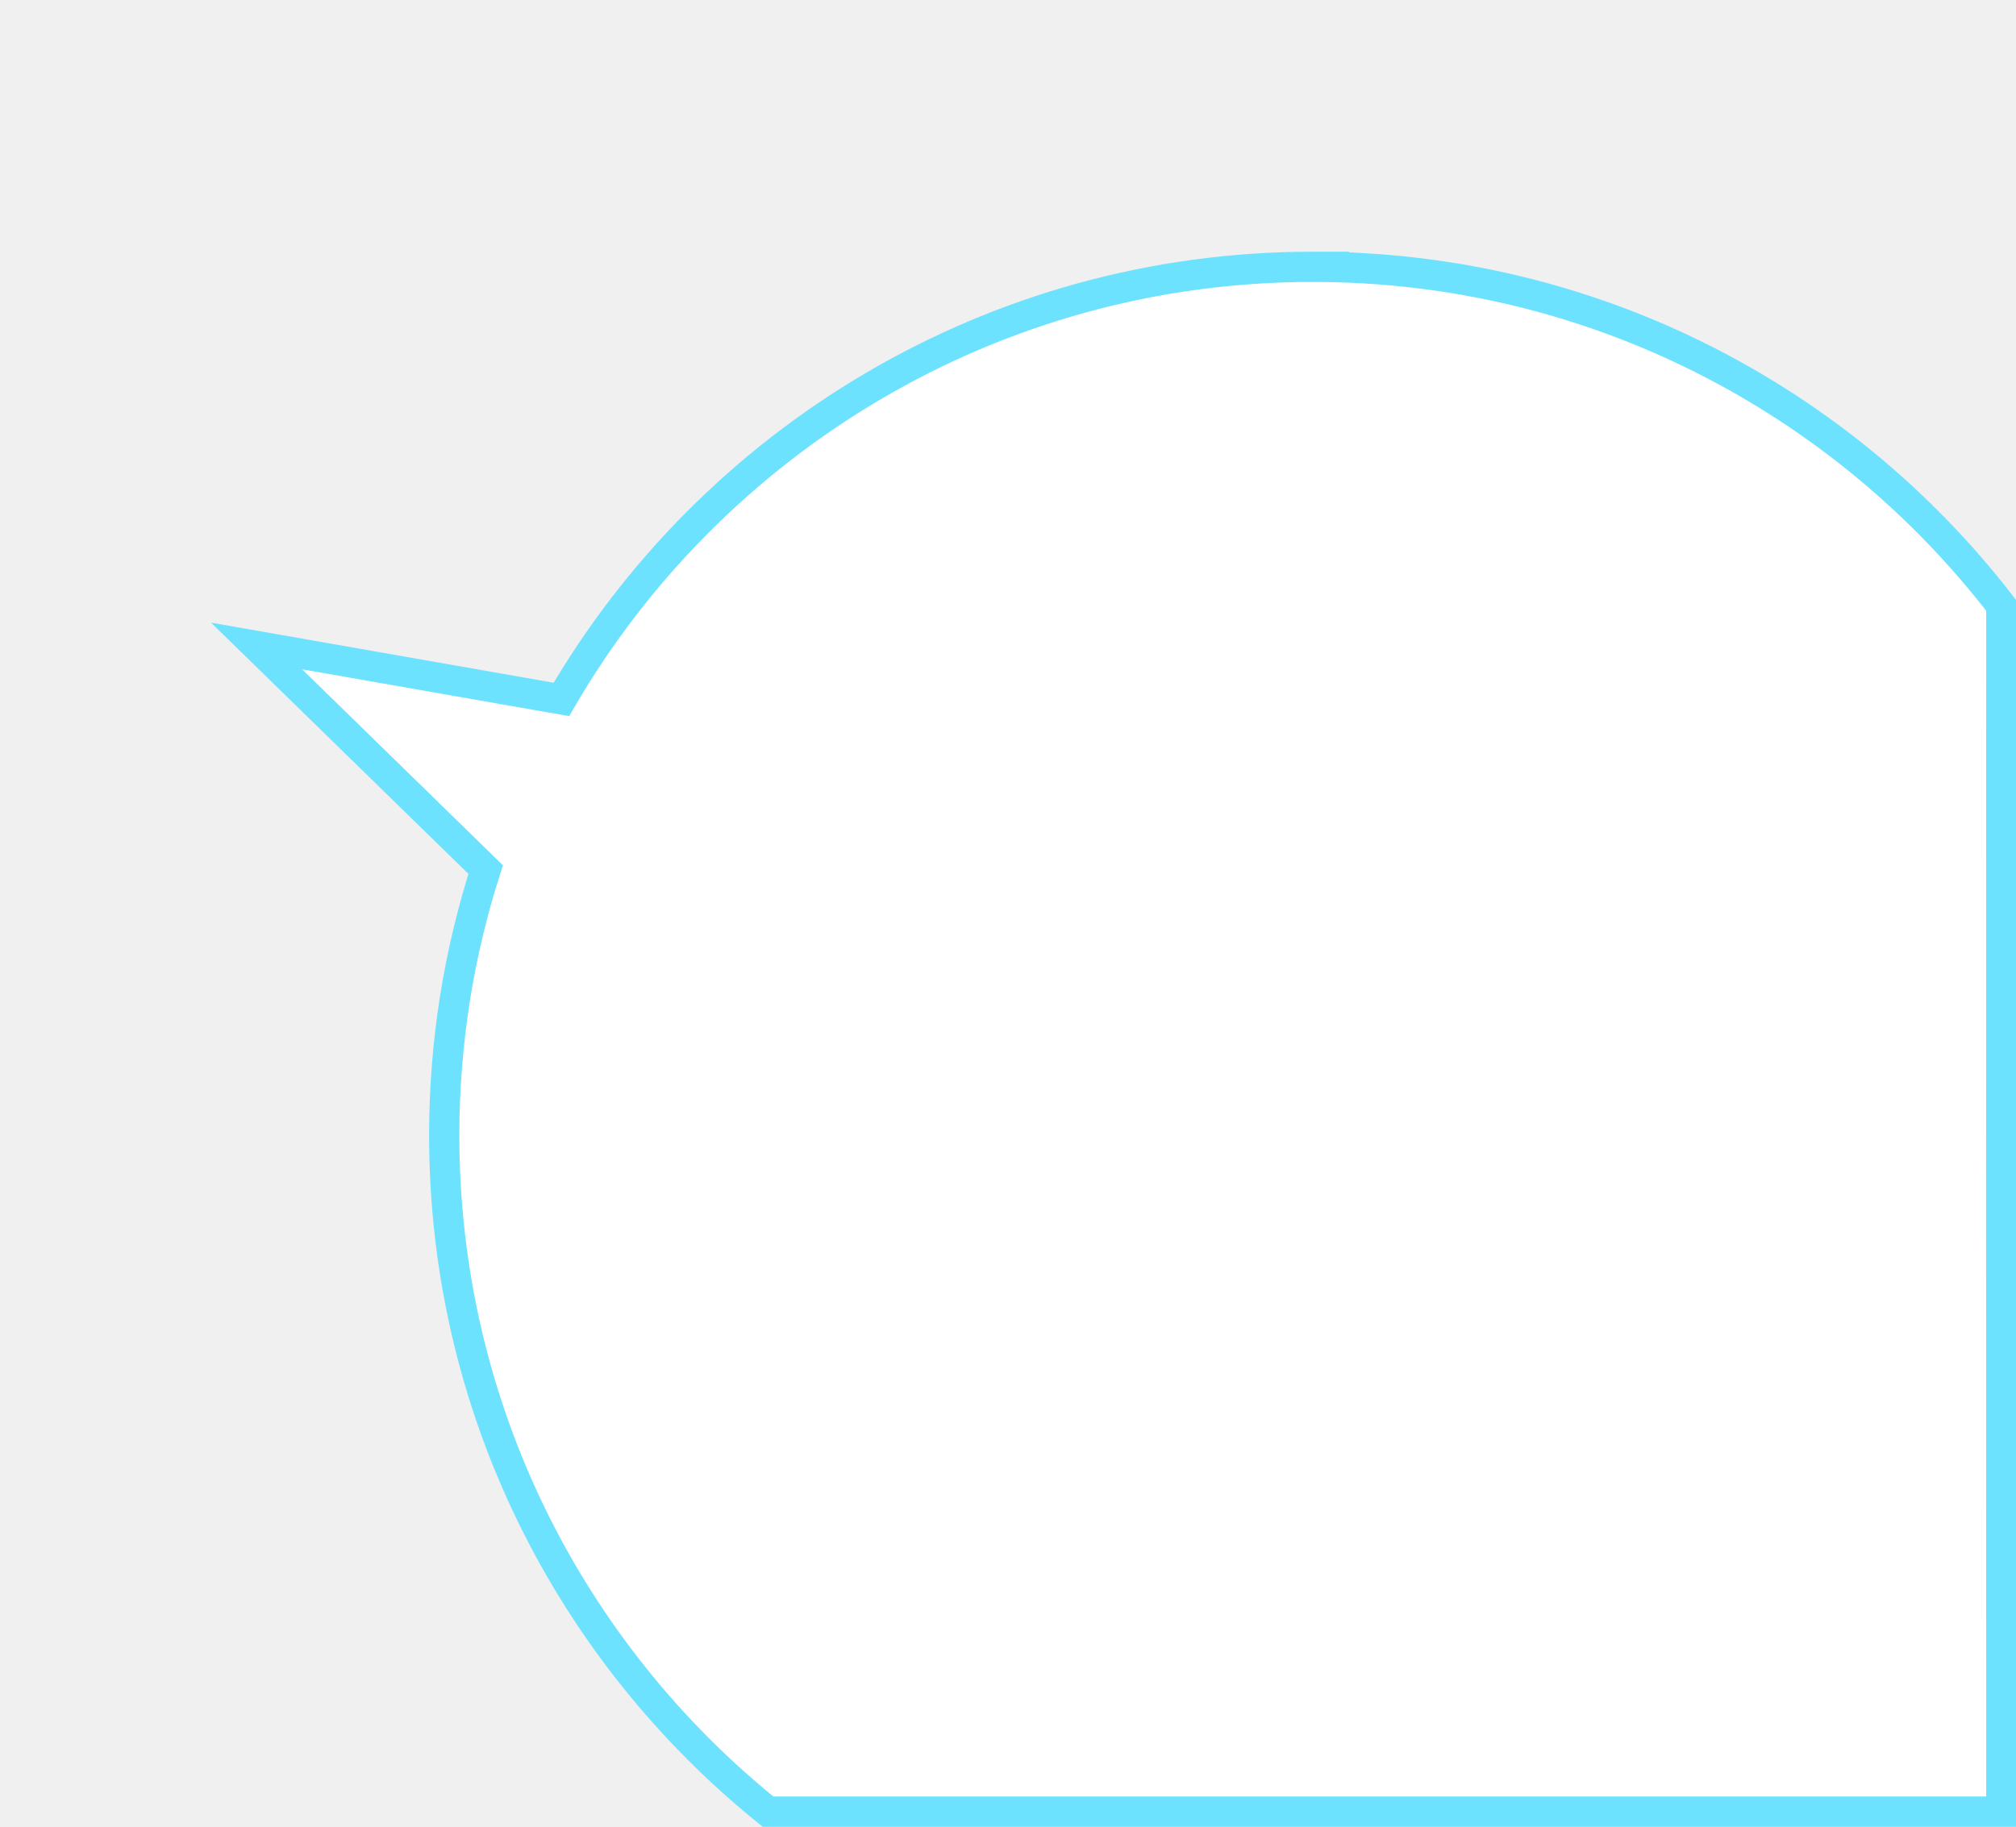
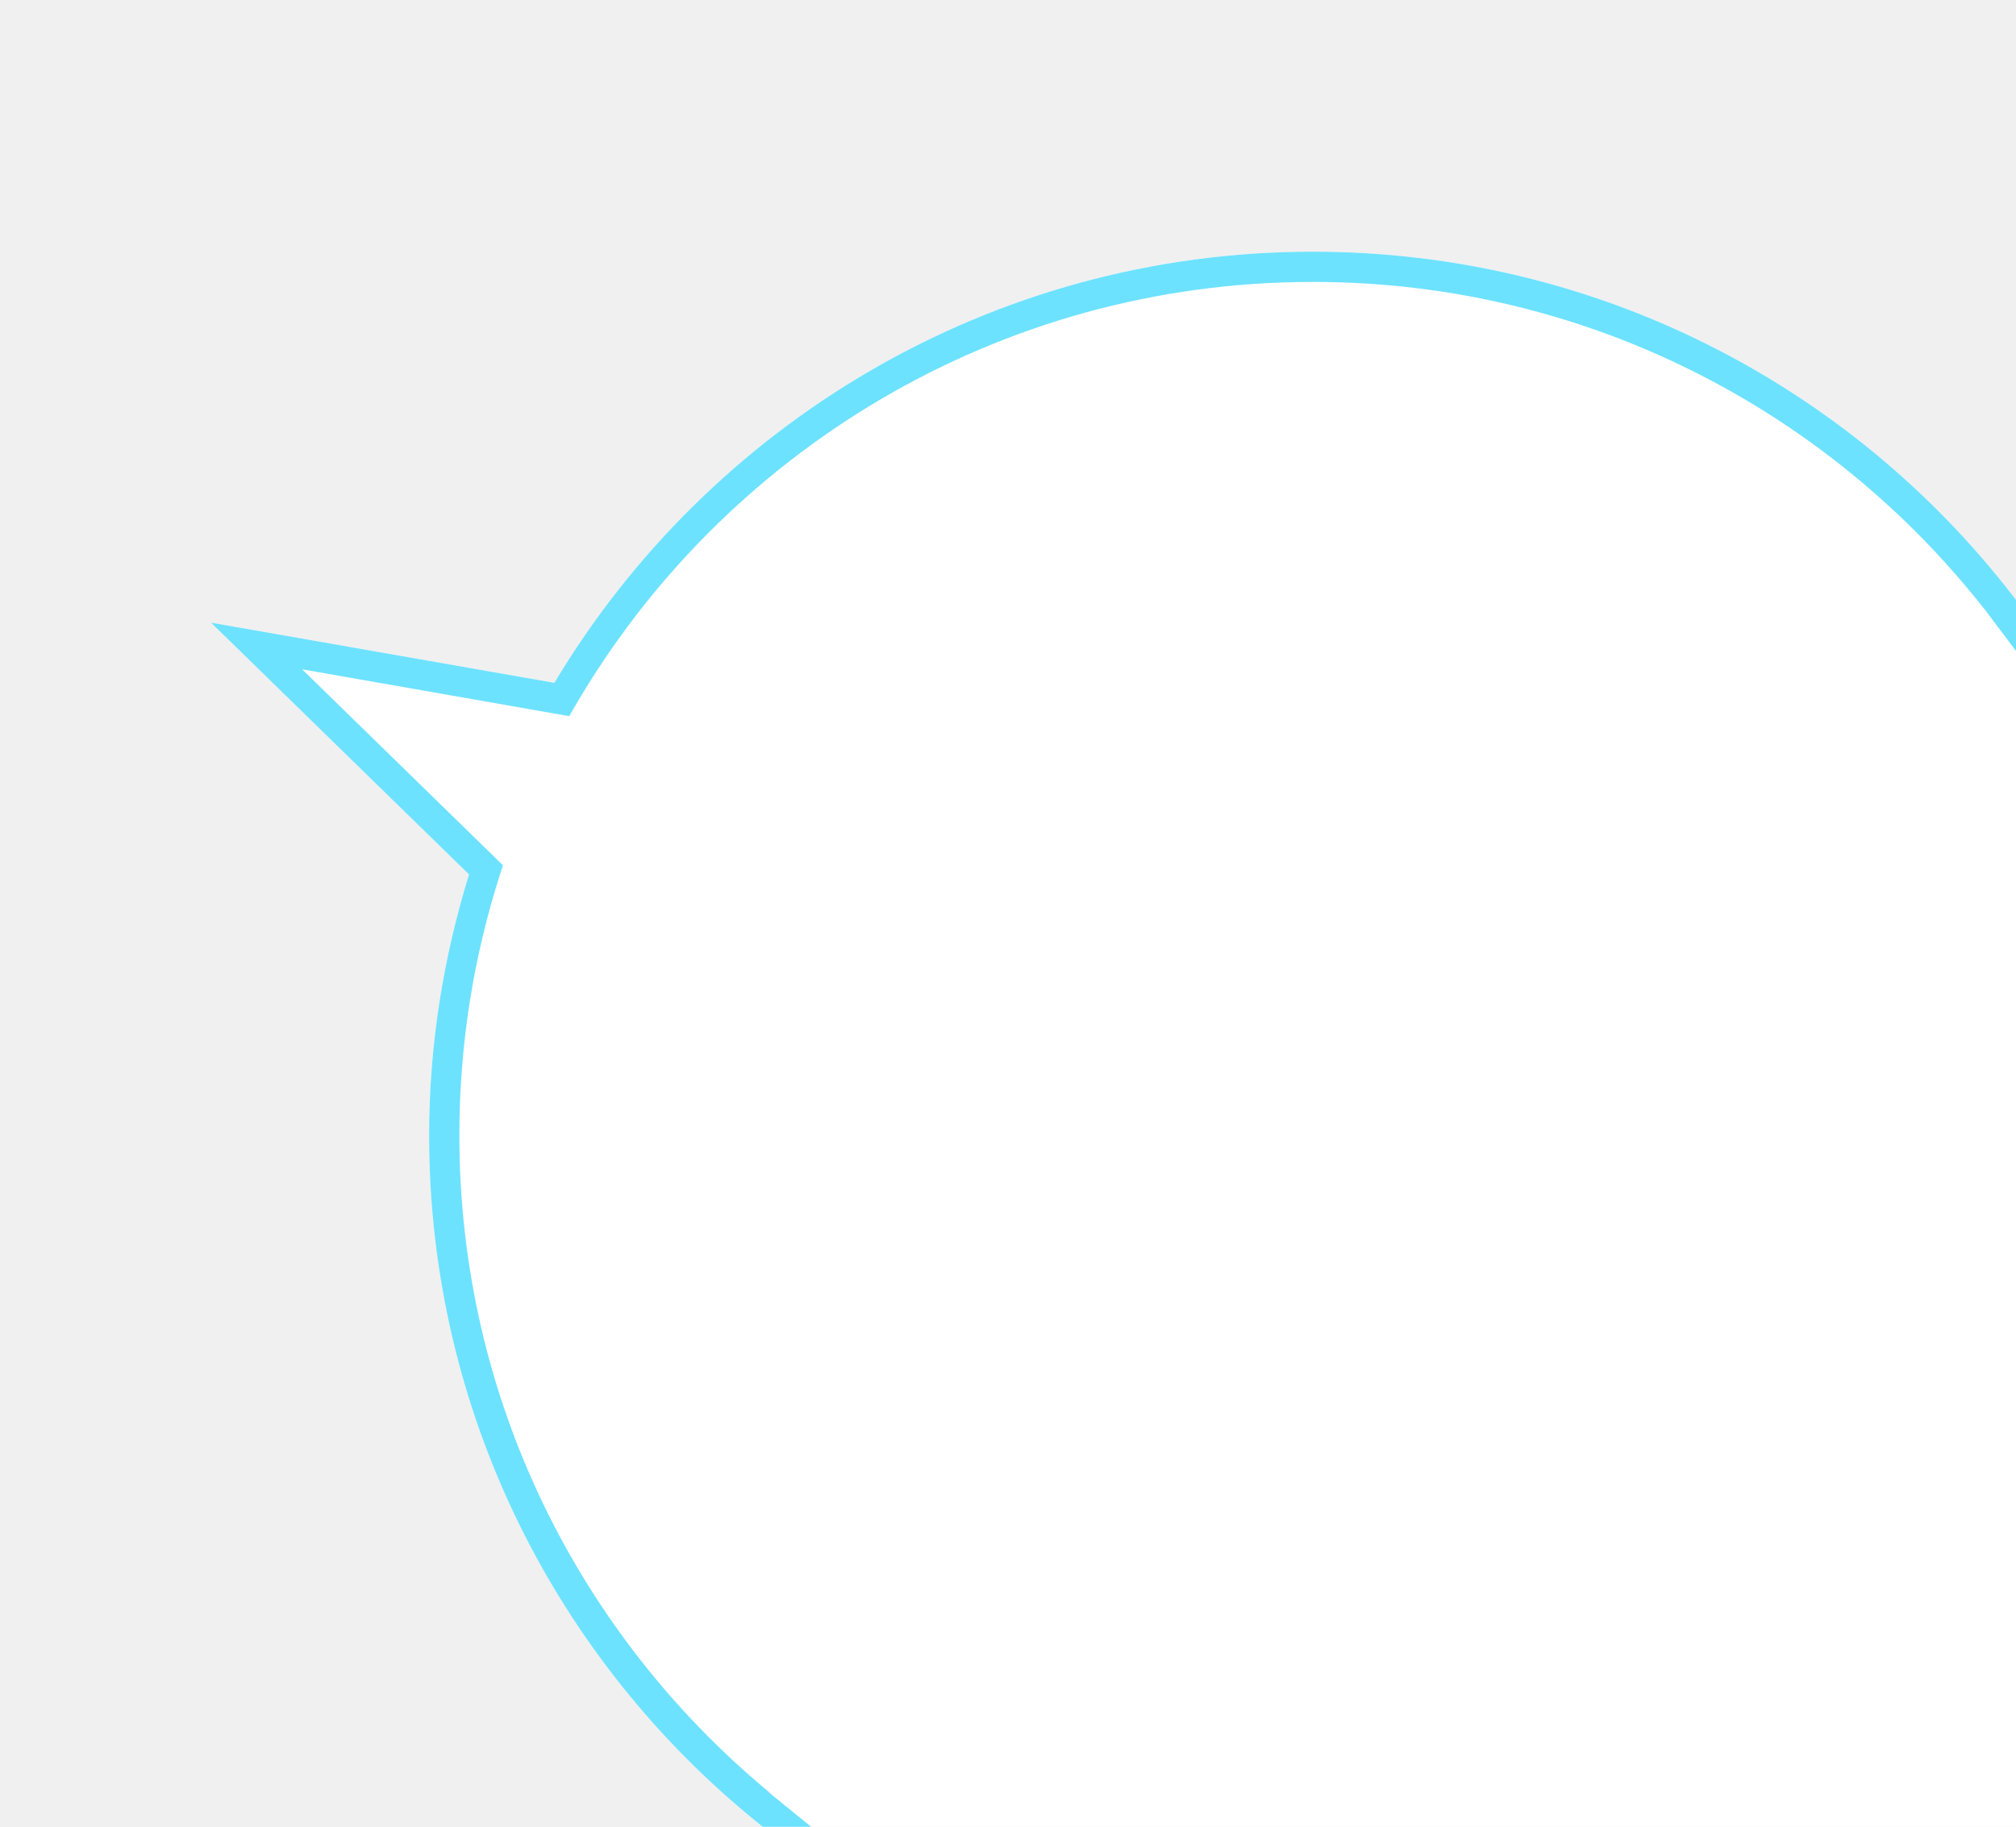
<svg xmlns="http://www.w3.org/2000/svg" xmlns:xlink="http://www.w3.org/1999/xlink" width="160" height="145" id="svg2" version="1.1" style="display:inline">
  <defs id="defs4">
    <linearGradient id="linearGradient8847">
      <stop id="stop8849" offset="0" style="stop-color:#ffffff;stop-opacity:1;" />
      <stop id="stop8851" offset="1" style="stop-color:#ffffff;stop-opacity:0;" />
    </linearGradient>
    <linearGradient id="linearGradient3906">
      <stop id="stop3908" offset="0" style="stop-color:#99264c;stop-opacity:1;" />
      <stop id="stop3910" offset="1" style="stop-color:#cc3366;stop-opacity:0;" />
    </linearGradient>
    <linearGradient id="linearGradient3143">
      <stop id="stop3145" offset="0" style="stop-color:#99264c;stop-opacity:1;" />
      <stop id="stop3147" offset="1" style="stop-color:#cc3366;stop-opacity:0;" />
    </linearGradient>
    <clipPath clipPathUnits="userSpaceOnUse" id="clipPath415">
      <path d="M 0,800 H 800 V 0 H 0 Z" id="path417" />
    </clipPath>
    <linearGradient xlink:href="#linearGradient3906" id="linearGradient3400" gradientUnits="userSpaceOnUse" gradientTransform="matrix(0.2131216,0,0,0.2131216,-545.7602,739.7592)" x1="882.799" y1="648.083" x2="866.074" y2="632.135" />
    <linearGradient xlink:href="#linearGradient8847" id="linearGradient3402" gradientUnits="userSpaceOnUse" gradientTransform="matrix(0.2131216,0,0,0.2131216,-545.7602,739.7592)" x1="889.312" y1="675.984" x2="854.608" y2="603.441" />
    <linearGradient xlink:href="#linearGradient3906" id="linearGradient3404" gradientUnits="userSpaceOnUse" gradientTransform="matrix(0.2173035,0,0,0.2173035,-436.7867,758.3052)" x1="1397.536" y1="546.687" x2="1347.024" y2="456.219" />
    <linearGradient xlink:href="#linearGradient8847" id="linearGradient3406" gradientUnits="userSpaceOnUse" gradientTransform="matrix(0.2173035,0,0,0.2173035,-436.7867,758.3052)" x1="1383.893" y1="532.63" x2="1311.885" y2="364.252" />
    <clipPath clipPathUnits="userSpaceOnUse" id="clipPath415-3">
      <path d="M 0,800 H 800 V 0 H 0 Z" id="path417-7" />
    </clipPath>
    <linearGradient xlink:href="#linearGradient3906-6" id="linearGradient3400-6" gradientUnits="userSpaceOnUse" gradientTransform="matrix(0.2131216,0,0,0.2131216,-545.7602,739.7592)" x1="882.799" y1="648.083" x2="866.074" y2="632.135" />
    <linearGradient id="linearGradient3906-6">
      <stop id="stop3908-0" offset="0" style="stop-color:#99264c;stop-opacity:1;" />
      <stop id="stop3910-5" offset="1" style="stop-color:#cc3366;stop-opacity:0;" />
    </linearGradient>
    <linearGradient xlink:href="#linearGradient8847-0" id="linearGradient3402-6" gradientUnits="userSpaceOnUse" gradientTransform="matrix(0.2131216,0,0,0.2131216,-545.7602,739.7592)" x1="889.312" y1="675.984" x2="854.608" y2="603.441" />
    <linearGradient id="linearGradient8847-0">
      <stop id="stop8849-9" offset="0" style="stop-color:#ffffff;stop-opacity:1;" />
      <stop id="stop8851-3" offset="1" style="stop-color:#ffffff;stop-opacity:0;" />
    </linearGradient>
    <linearGradient xlink:href="#linearGradient3906-6" id="linearGradient3404-5" gradientUnits="userSpaceOnUse" gradientTransform="matrix(0.2173035,0,0,0.2173035,-436.7867,758.3052)" x1="1397.536" y1="546.687" x2="1347.024" y2="456.219" />
    <linearGradient id="linearGradient4545">
      <stop id="stop4547" offset="0" style="stop-color:#99264c;stop-opacity:1;" />
      <stop id="stop4549" offset="1" style="stop-color:#cc3366;stop-opacity:0;" />
    </linearGradient>
    <linearGradient xlink:href="#linearGradient8847-0" id="linearGradient3406-6" gradientUnits="userSpaceOnUse" gradientTransform="matrix(0.2173035,0,0,0.2173035,-436.7867,758.3052)" x1="1383.893" y1="532.63" x2="1311.885" y2="364.252" />
    <mask maskUnits="userSpaceOnUse" id="mask4726">
      <rect style="color:#000000;display:inline;overflow:visible;visibility:visible;opacity:0.99;fill:#f366ff;fill-opacity:0.988;fill-rule:nonzero;stroke:none;stroke-width:2;marker:none;enable-background:accumulate" id="rect4728" width="640" height="480" x="0" y="572.362" ry="30" />
    </mask>
    <mask maskUnits="userSpaceOnUse" id="mask4748">
      <rect ry="30" y="572.362" x="0" height="480" width="640" id="rect4750" style="color:#000000;display:inline;overflow:visible;visibility:visible;fill:#ffffff;fill-opacity:0.988;fill-rule:nonzero;stroke:none;stroke-width:2;marker:none;enable-background:accumulate" />
    </mask>
    <clipPath clipPathUnits="userSpaceOnUse" id="clipPath415-3-5">
      <path d="M 0,800 H 800 V 0 H 0 Z" id="path417-7-1" />
    </clipPath>
    <linearGradient id="linearGradient3906-6-9">
      <stop id="stop3908-0-7" offset="0" style="stop-color:#99264c;stop-opacity:1;" />
      <stop id="stop3910-5-7" offset="1" style="stop-color:#cc3366;stop-opacity:0;" />
    </linearGradient>
    <linearGradient id="linearGradient5333">
      <stop id="stop5335" offset="0" style="stop-color:#99264c;stop-opacity:1;" />
      <stop id="stop5337" offset="1" style="stop-color:#cc3366;stop-opacity:0;" />
    </linearGradient>
    <linearGradient xlink:href="#linearGradient3906-6" id="linearGradient5496" gradientUnits="userSpaceOnUse" gradientTransform="matrix(0.2131216,0,0,0.2131216,-545.7602,739.7592)" x1="882.799" y1="648.083" x2="866.074" y2="632.135" />
    <linearGradient xlink:href="#linearGradient8847-0" id="linearGradient5498" gradientUnits="userSpaceOnUse" gradientTransform="matrix(0.2131216,0,0,0.2131216,-545.7602,739.7592)" x1="889.312" y1="675.984" x2="854.608" y2="603.441" />
    <linearGradient xlink:href="#linearGradient3906-6" id="linearGradient5500" gradientUnits="userSpaceOnUse" gradientTransform="matrix(0.2173035,0,0,0.2173035,-436.7867,758.3052)" x1="1397.536" y1="546.687" x2="1347.024" y2="456.219" />
    <linearGradient xlink:href="#linearGradient8847-0" id="linearGradient5502" gradientUnits="userSpaceOnUse" gradientTransform="matrix(0.2173035,0,0,0.2173035,-436.7867,758.3052)" x1="1383.893" y1="532.63" x2="1311.885" y2="364.252" />
    <linearGradient xlink:href="#linearGradient3906-6" id="linearGradient5506" gradientUnits="userSpaceOnUse" gradientTransform="matrix(0.2131216,0,0,0.2131216,-545.7602,739.7592)" x1="882.799" y1="648.083" x2="866.074" y2="632.135" />
    <linearGradient xlink:href="#linearGradient8847-0" id="linearGradient5508" gradientUnits="userSpaceOnUse" gradientTransform="matrix(0.2131216,0,0,0.2131216,-545.7602,739.7592)" x1="889.312" y1="675.984" x2="854.608" y2="603.441" />
    <linearGradient xlink:href="#linearGradient3906-6" id="linearGradient5510" gradientUnits="userSpaceOnUse" gradientTransform="matrix(0.2173035,0,0,0.2173035,-436.7867,758.3052)" x1="1397.536" y1="546.687" x2="1347.024" y2="456.219" />
    <linearGradient xlink:href="#linearGradient8847-0" id="linearGradient5512" gradientUnits="userSpaceOnUse" gradientTransform="matrix(0.2173035,0,0,0.2173035,-436.7867,758.3052)" x1="1383.893" y1="532.63" x2="1311.885" y2="364.252" />
    <linearGradient xlink:href="#linearGradient3906" id="linearGradient3592" gradientUnits="userSpaceOnUse" gradientTransform="matrix(0.2131216,0,0,0.2131216,-545.7602,739.7592)" x1="882.799" y1="648.083" x2="866.074" y2="632.135" />
    <linearGradient xlink:href="#linearGradient8847" id="linearGradient3594" gradientUnits="userSpaceOnUse" gradientTransform="matrix(0.2131216,0,0,0.2131216,-545.7602,739.7592)" x1="889.312" y1="675.984" x2="854.608" y2="603.441" />
    <linearGradient xlink:href="#linearGradient3906" id="linearGradient3596" gradientUnits="userSpaceOnUse" gradientTransform="matrix(0.2173035,0,0,0.2173035,-436.7867,758.3052)" x1="1397.536" y1="546.687" x2="1347.024" y2="456.219" />
    <linearGradient xlink:href="#linearGradient8847" id="linearGradient3598" gradientUnits="userSpaceOnUse" gradientTransform="matrix(0.2173035,0,0,0.2173035,-436.7867,758.3052)" x1="1383.893" y1="532.63" x2="1311.885" y2="364.252" />
    <linearGradient xlink:href="#linearGradient3906" id="linearGradient3600" gradientUnits="userSpaceOnUse" gradientTransform="matrix(0.2131216,0,0,0.2131216,-545.7602,739.7592)" x1="882.799" y1="648.083" x2="866.074" y2="632.135" />
    <linearGradient xlink:href="#linearGradient8847" id="linearGradient3602" gradientUnits="userSpaceOnUse" gradientTransform="matrix(0.2131216,0,0,0.2131216,-545.7602,739.7592)" x1="889.312" y1="675.984" x2="854.608" y2="603.441" />
    <linearGradient xlink:href="#linearGradient3906" id="linearGradient3604" gradientUnits="userSpaceOnUse" gradientTransform="matrix(0.2173035,0,0,0.2173035,-436.7867,758.3052)" x1="1397.536" y1="546.687" x2="1347.024" y2="456.219" />
    <linearGradient xlink:href="#linearGradient8847" id="linearGradient3606" gradientUnits="userSpaceOnUse" gradientTransform="matrix(0.2173035,0,0,0.2173035,-436.7867,758.3052)" x1="1383.893" y1="532.63" x2="1311.885" y2="364.252" />
    <clipPath clipPathUnits="userSpaceOnUse" id="clipPath415-3-5-5">
      <path d="M 0,800 H 800 V 0 H 0 Z" id="path417-7-1-8" />
    </clipPath>
    <linearGradient id="linearGradient3906-6-9-0">
      <stop id="stop3908-0-7-4" offset="0" style="stop-color:#99264c;stop-opacity:1;" />
      <stop id="stop3910-5-7-6" offset="1" style="stop-color:#cc3366;stop-opacity:0;" />
    </linearGradient>
    <linearGradient id="linearGradient3653">
      <stop id="stop3655" offset="0" style="stop-color:#99264c;stop-opacity:1;" />
      <stop id="stop3657" offset="1" style="stop-color:#cc3366;stop-opacity:0;" />
    </linearGradient>
    <clipPath clipPathUnits="userSpaceOnUse" id="clipPath415-2">
      <path d="M 0,800 H 800 V 0 H 0 Z" id="path417-4" />
    </clipPath>
    <linearGradient id="linearGradient3906-7">
      <stop id="stop3908-6" offset="0" style="stop-color:#99264c;stop-opacity:1;" />
      <stop id="stop3910-55" offset="1" style="stop-color:#cc3366;stop-opacity:0;" />
    </linearGradient>
    <linearGradient id="linearGradient4739">
      <stop id="stop4741" offset="0" style="stop-color:#99264c;stop-opacity:1;" />
      <stop id="stop4743" offset="1" style="stop-color:#cc3366;stop-opacity:0;" />
    </linearGradient>
    <clipPath clipPathUnits="userSpaceOnUse" id="clipPath415-3-5-5-8">
      <path d="M 0,800 H 800 V 0 H 0 Z" id="path417-7-1-8-1" />
    </clipPath>
    <linearGradient id="linearGradient3906-6-9-0-8">
      <stop id="stop3908-0-7-4-0" offset="0" style="stop-color:#99264c;stop-opacity:1;" />
      <stop id="stop3910-5-7-6-6" offset="1" style="stop-color:#cc3366;stop-opacity:0;" />
    </linearGradient>
    <linearGradient id="linearGradient3631">
      <stop id="stop3633" offset="0" style="stop-color:#99264c;stop-opacity:1;" />
      <stop id="stop3635" offset="1" style="stop-color:#cc3366;stop-opacity:0;" />
    </linearGradient>
    <clipPath clipPathUnits="userSpaceOnUse" id="clipPath415-3-5-5-8-3">
      <path d="M 0,800 H 800 V 0 H 0 Z" id="path417-7-1-8-1-1" />
    </clipPath>
    <linearGradient id="linearGradient2465">
      <stop id="stop2467" offset="0" style="stop-color:#ff00cc;stop-opacity:0;" />
      <stop id="stop2469" offset="1" style="stop-color:#7f2666;stop-opacity:0.84;" />
    </linearGradient>
    <linearGradient id="linearGradient2465-1">
      <stop id="stop2467-2" offset="0" style="stop-color:#ff00cc;stop-opacity:0;" />
      <stop id="stop2469-2" offset="1" style="stop-color:#7f2666;stop-opacity:0.84;" />
    </linearGradient>
    <clipPath clipPathUnits="userSpaceOnUse" id="clipPath415-3-5-5-4">
      <path d="M 0,800 H 800 V 0 H 0 Z" id="path417-7-1-8-7" />
    </clipPath>
    <linearGradient id="linearGradient3906-6-9-0-9">
      <stop id="stop3908-0-7-4-8" offset="0" style="stop-color:#99264c;stop-opacity:1;" />
      <stop id="stop3910-5-7-6-2" offset="1" style="stop-color:#cc3366;stop-opacity:0;" />
    </linearGradient>
    <linearGradient id="linearGradient4767">
      <stop id="stop4769" offset="0" style="stop-color:#99264c;stop-opacity:1;" />
      <stop id="stop4771" offset="1" style="stop-color:#cc3366;stop-opacity:0;" />
    </linearGradient>
  </defs>
  <g style="display:inline" id="g3468" transform="translate(0,-215)">
    <rect ry="0" y="215" x="7.3115029e-06" height="145" width="160" id="rect3470" style="color:#000000;display:inline;overflow:visible;visibility:visible;opacity:0.07;fill:none;stroke:none;stroke-width:2.4;marker:none;enable-background:accumulate" />
-     <path style="display:inline;overflow:visible;visibility:visible;fill:#ffffff;fill-opacity:1;stroke:#6ce2ff;stroke-width:2.4;stroke-miterlimit:4;stroke-dasharray:none;stroke-opacity:1;marker:none;enable-background:accumulate" d="m 104.198,236.178 c -25.461,0 -47.701,13.811 -59.642,34.341 l -24.193,-4.243 18.183,17.751 c -2.134,6.648 -3.29,13.736 -3.29,21.093 0,21.698 10.031,41.047 25.699,53.685 h 97.88 c -0.017,-31.433 -9e-4,-63.91 -9e-4,-95.732 -12.605,-16.357 -32.389,-26.894 -54.637,-26.894 z" id="path3472" />
+     <path style="color:#000000;font-style:normal;font-variant:normal;font-weight:normal;font-stretch:normal;font-size:medium;line-height:normal;font-family:sans-serif;font-variant-ligatures:normal;font-variant-position:normal;font-variant-caps:normal;font-variant-numeric:normal;font-variant-alternates:normal;font-feature-settings:normal;text-indent:0;text-align:start;text-decoration:none;text-decoration-line:none;text-decoration-style:solid;text-decoration-color:#000000;letter-spacing:normal;word-spacing:normal;text-transform:none;writing-mode:lr-tb;direction:ltr;text-orientation:mixed;dominant-baseline:auto;baseline-shift:baseline;text-anchor:start;white-space:normal;shape-padding:0;clip-rule:nonzero;display:inline;overflow:visible;visibility:visible;opacity:1;isolation:auto;mix-blend-mode:normal;color-interpolation:sRGB;color-interpolation-filters:linearRGB;solid-color:#000000;solid-opacity:1;vector-effect:none;fill:#ffffff;fill-opacity:1;fill-rule:nonzero;stroke:none;stroke-width:2.4;stroke-linecap:butt;stroke-linejoin:miter;stroke-miterlimit:4;stroke-dasharray:none;stroke-dashoffset:0;stroke-opacity:1;marker:none;color-rendering:auto;image-rendering:auto;shape-rendering:auto;text-rendering:auto;enable-background:accumulate" d="m 104.199,234.979 c -25.587,0 -47.951,13.746 -60.201,34.223 l -27.25,-4.777 20.477,19.988 c -2.024,6.552 -3.168,13.493 -3.168,20.707 0,22.068 10.207,41.763 26.146,54.619 l 0.33,0.266 h 99.504 v -1.201 c -0.017,-31.432 -0.002,-63.908 -0.002,-95.73 v -0.408 l -0.25,-0.324 C 146.961,245.7 126.827,234.979 104.199,234.979 Z" id="path972" />
+     <path style="color:#000000;font-style:normal;font-variant:normal;font-weight:normal;font-stretch:normal;font-size:medium;line-height:normal;font-family:sans-serif;font-variant-ligatures:normal;font-variant-position:normal;font-variant-caps:normal;font-variant-numeric:normal;font-variant-alternates:normal;font-feature-settings:normal;text-indent:0;text-align:start;text-decoration:none;text-decoration-line:none;text-decoration-style:solid;text-decoration-color:#000000;letter-spacing:normal;word-spacing:normal;text-transform:none;writing-mode:lr-tb;direction:ltr;text-orientation:mixed;dominant-baseline:auto;baseline-shift:baseline;text-anchor:start;white-space:normal;shape-padding:0;clip-rule:nonzero;display:inline;overflow:visible;visibility:visible;opacity:1;isolation:auto;mix-blend-mode:normal;color-interpolation:sRGB;color-interpolation-filters:linearRGB;solid-color:#000000;solid-opacity:1;vector-effect:none;fill:#f366ff;fill-opacity:0.988;fill-rule:nonzero;stroke:none;stroke-width:2.4;stroke-linecap:butt;stroke-linejoin:miter;stroke-miterlimit:4;stroke-dasharray:none;stroke-dashoffset:0;stroke-opacity:1;marker:none;color-rendering:auto;image-rendering:auto;shape-rendering:auto;text-rendering:auto;enable-background:accumulate" d="m 157.5,263.361 c 0.019,0.024 0.042,0.044 0.061,0.068 -0.023,-0.03 -0.034,-0.044 -0.057,-0.074 z" id="path1118" />
+     <path style="color:#000000;font-style:normal;font-variant:normal;font-weight:normal;font-stretch:normal;font-size:medium;line-height:normal;font-family:sans-serif;font-variant-ligatures:normal;font-variant-position:normal;font-variant-caps:normal;font-variant-numeric:normal;font-variant-alternates:normal;font-feature-settings:normal;text-indent:0;text-align:start;text-decoration:none;text-decoration-line:none;text-decoration-style:solid;text-decoration-color:#000000;letter-spacing:normal;word-spacing:normal;text-transform:none;writing-mode:lr-tb;direction:ltr;text-orientation:mixed;dominant-baseline:auto;baseline-shift:baseline;text-anchor:start;white-space:normal;shape-padding:0;clip-rule:nonzero;display:inline;overflow:visible;visibility:visible;opacity:1;isolation:auto;mix-blend-mode:normal;color-interpolation:sRGB;color-interpolation-filters:linearRGB;solid-color:#000000;solid-opacity:1;vector-effect:none;fill:#f366ff;fill-opacity:0.988;fill-rule:nonzero;stroke:none;stroke-width:2.4;stroke-linecap:butt;stroke-linejoin:miter;stroke-miterlimit:4;stroke-dasharray:none;stroke-dashoffset:0;stroke-opacity:1;marker:none;color-rendering:auto;image-rendering:auto;shape-rendering:auto;text-rendering:auto;enable-background:accumulate" d="m 61.369,357.562 c -0.143,-0.117 -0.268,-0.255 -0.41,-0.373 -0.002,2.7e-4 -0.045,0.002 -0.047,0.002 0.015,0.014 0.35,0.283 0.457,0.371 z" id="path1120" />
+     <path style="color:#000000;font-style:normal;font-variant:normal;font-weight:normal;font-stretch:normal;font-size:medium;line-height:normal;font-family:sans-serif;font-variant-ligatures:normal;font-variant-position:normal;font-variant-caps:normal;font-variant-numeric:normal;font-variant-alternates:normal;font-feature-settings:normal;text-indent:0;text-align:start;text-decoration:none;text-decoration-line:none;text-decoration-style:solid;text-decoration-color:#000000;letter-spacing:normal;word-spacing:normal;text-transform:none;writing-mode:lr-tb;direction:ltr;text-orientation:mixed;dominant-baseline:auto;baseline-shift:baseline;text-anchor:start;white-space:normal;shape-padding:0;clip-rule:nonzero;display:inline;overflow:visible;visibility:visible;opacity:1;isolation:auto;mix-blend-mode:normal;color-interpolation:sRGB;color-interpolation-filters:linearRGB;solid-color:#000000;solid-opacity:1;vector-effect:none;fill:#6ce2ff;fill-opacity:1;fill-rule:nonzero;stroke:none;stroke-width:2.4;stroke-linecap:butt;stroke-linejoin:miter;stroke-miterlimit:4;stroke-dasharray:none;stroke-dashoffset:0;stroke-opacity:1;marker:none;color-rendering:auto;image-rendering:auto;shape-rendering:auto;text-rendering:auto;enable-background:accumulate" d="m 104.199,234.979 c -25.587,0 -47.951,13.746 -60.201,34.223 l -27.25,-4.777 20.477,19.988 c -2.024,6.552 -3.168,13.493 -3.168,20.707 0,22.068 10.207,41.763 26.146,54.619 l 0.33,0.266 H 64.375 c -0.377,-0.305 -2.21,-1.789 -2.955,-2.4 h -0.006 c -0.016,-0.013 -0.029,-0.028 -0.045,-0.041 -0.107,-0.088 -0.442,-0.357 -0.457,-0.371 0.002,-2.6e-4 0.045,-0.002 0.047,-0.002 -14.947,-12.426 -24.502,-31.106 -24.502,-52.07 0,-7.231 1.136,-14.195 3.232,-20.727 l 0.227,-0.707 -15.939,-15.559 21.197,3.719 0.42,-0.725 c 11.733,-20.172 33.578,-33.744 58.605,-33.744 21.658,0 40.899,10.176 53.301,25.984 l 0.004,-0.006 c 0.023,0.03 0.034,0.044 0.057,0.074 0.023,0.03 0.051,0.056 0.074,0.086 0,0.005 0,0.009 0,0.014 1.007,1.329 1.916,2.541 2.4,3.188 4e-5,-1.213 0,-2.433 0,-3.645 v -0.408 l -0.25,-0.324 c -12.824,-16.64 -32.959,-27.361 -55.586,-27.361 z" id="path1122" />
  </g>
</svg>
